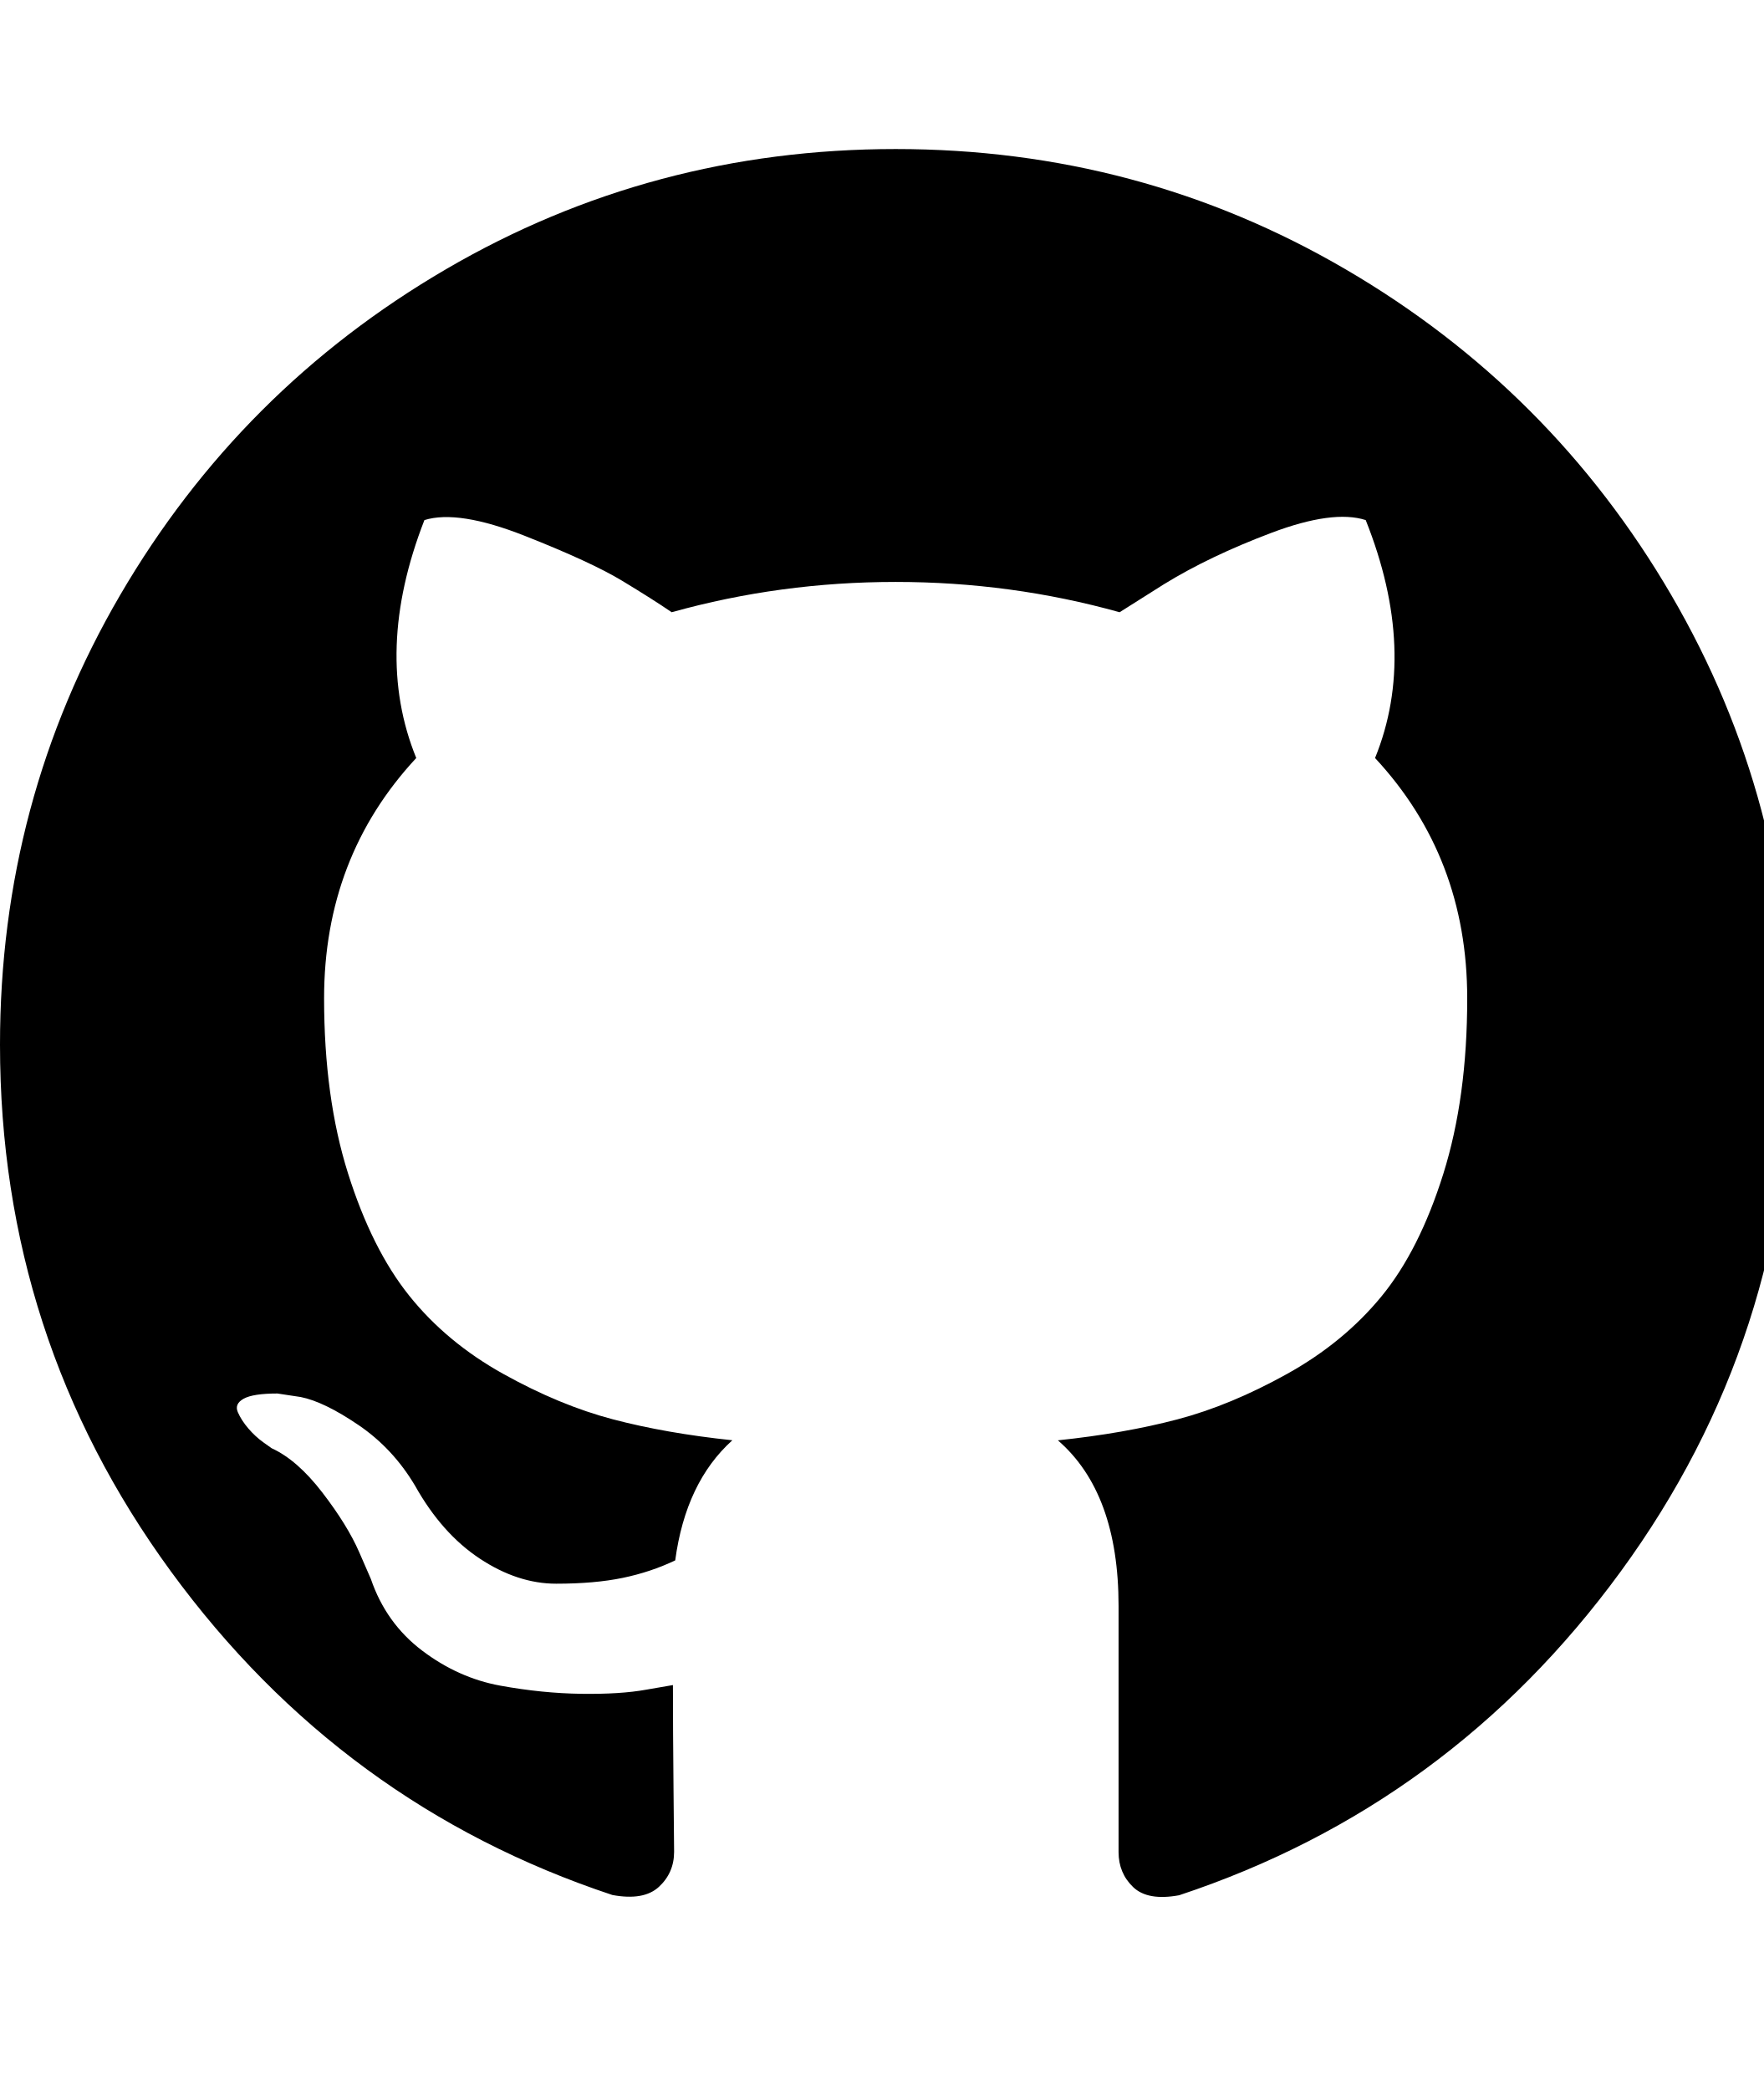
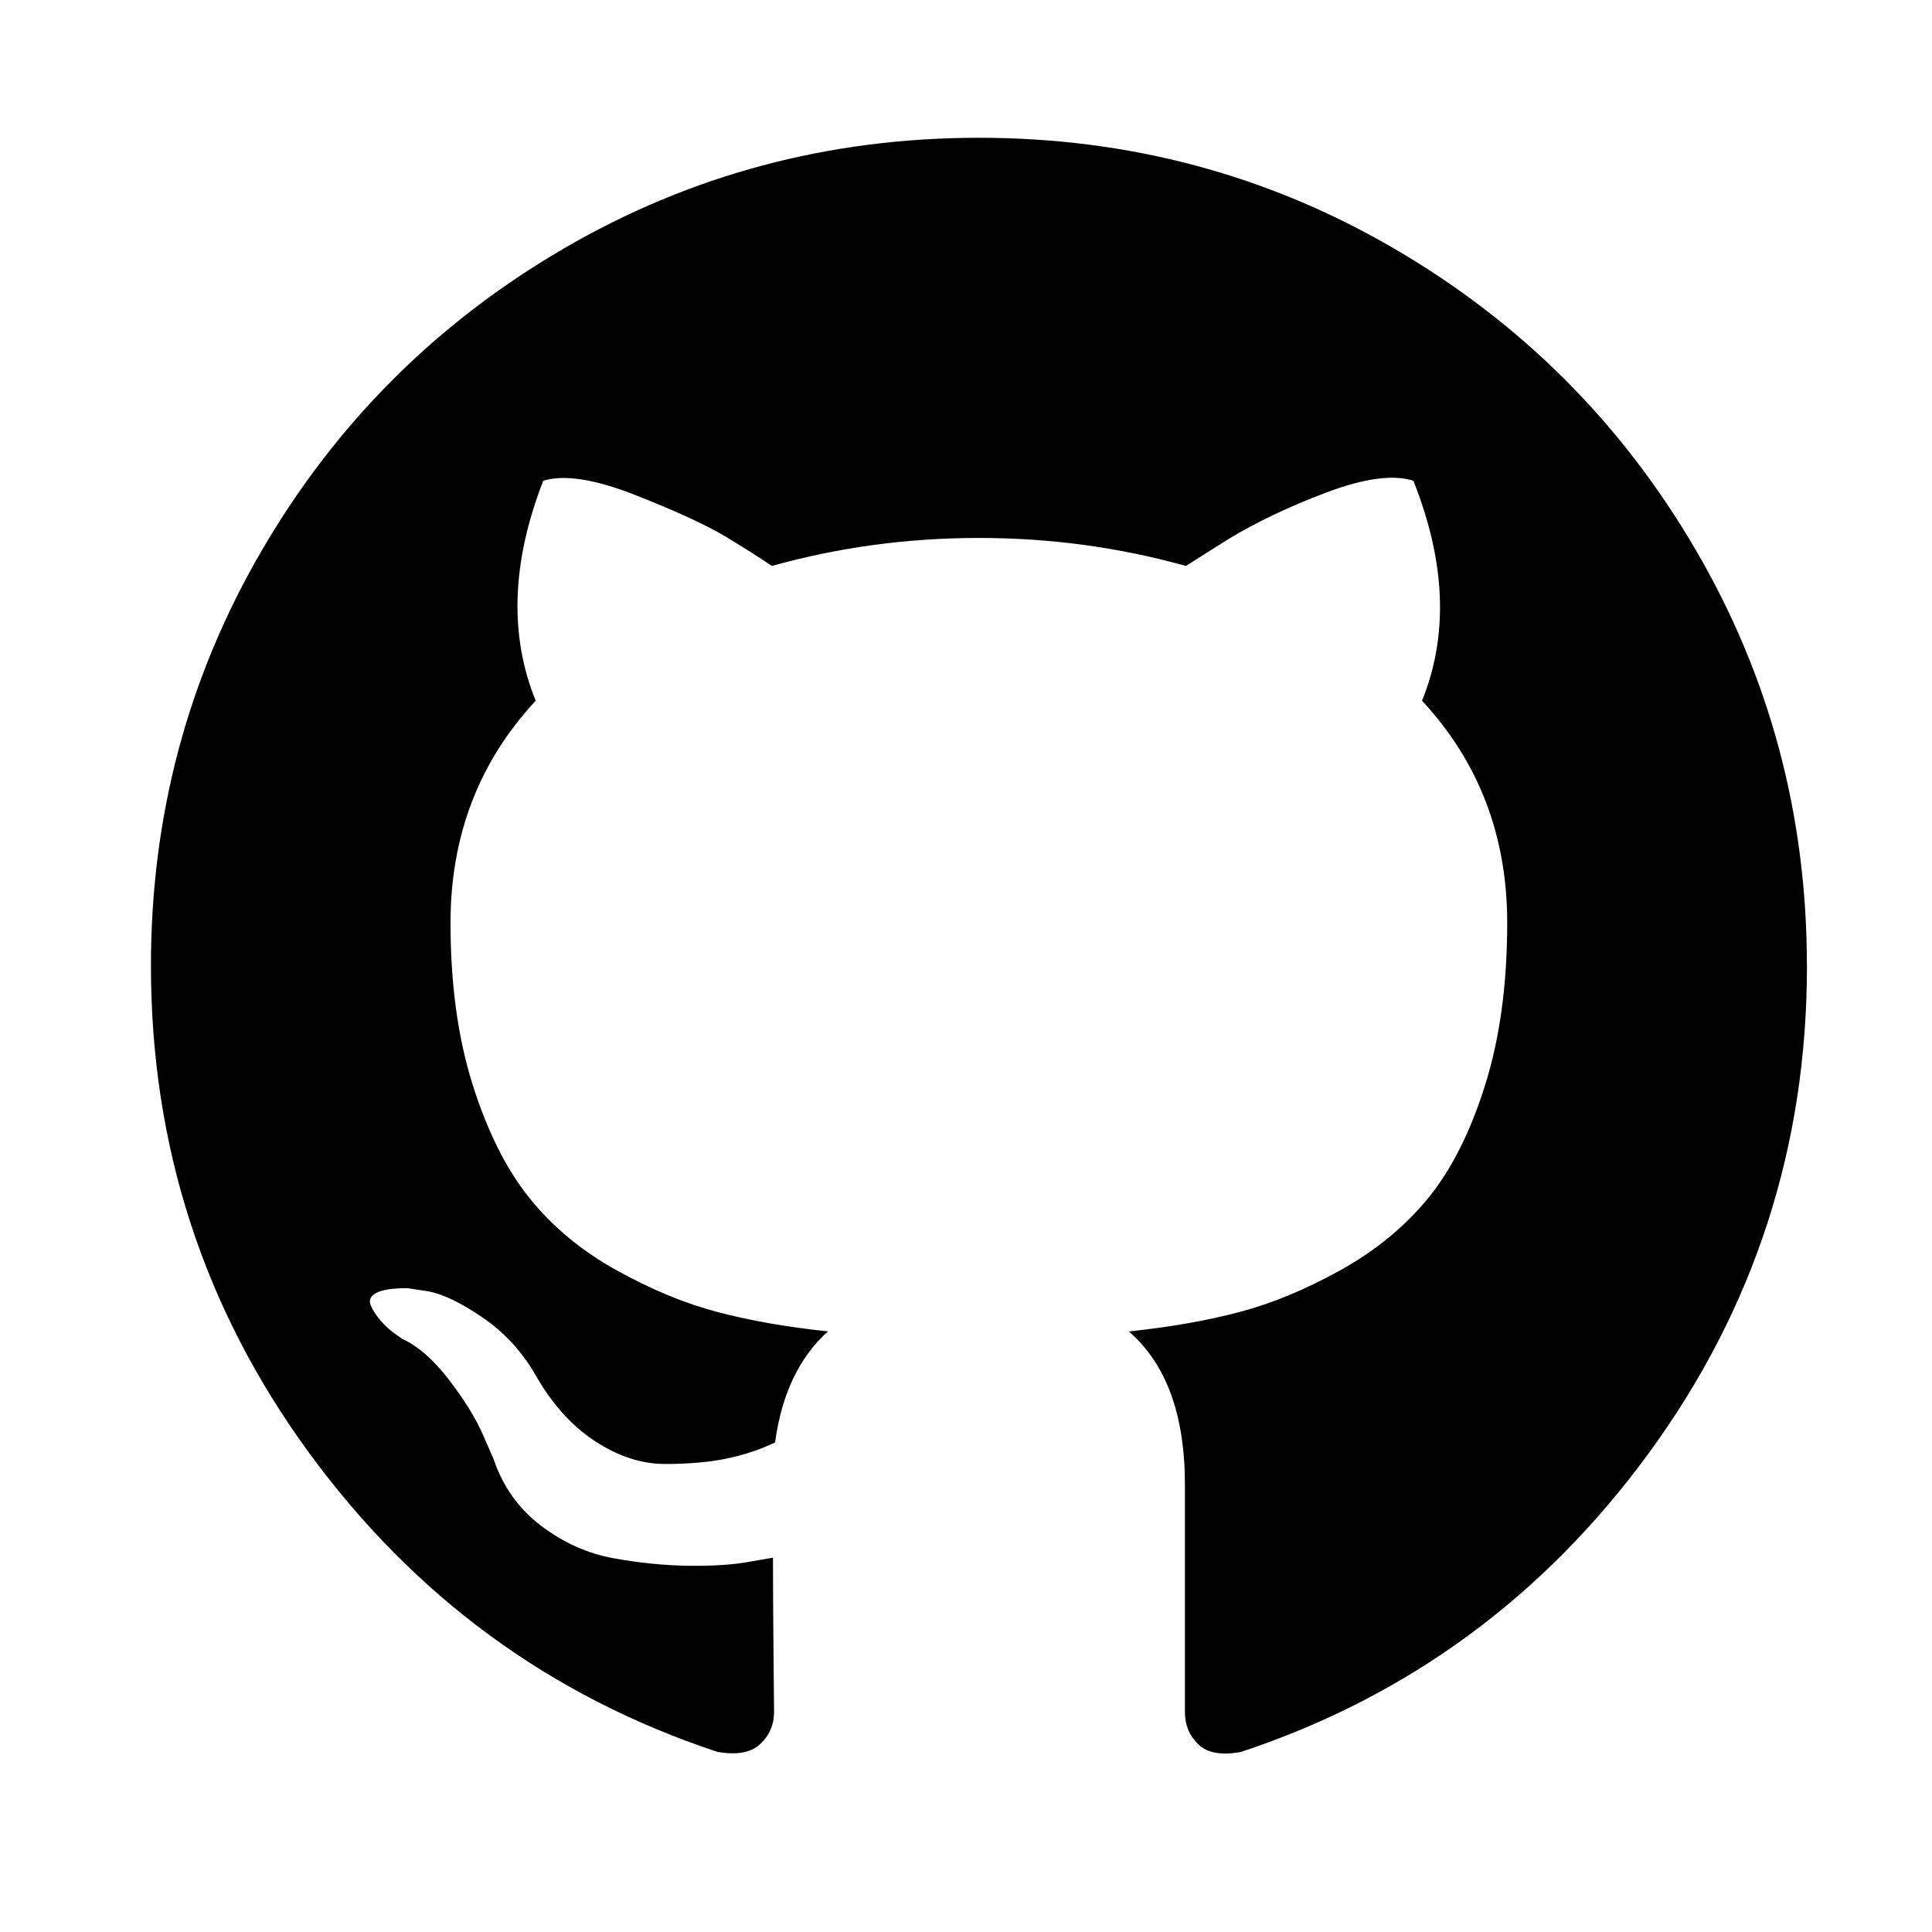
- <svg xmlns="http://www.w3.org/2000/svg" version="1.1" width="27" height="32" viewBox="0 0 27 32">
+ <svg xmlns="http://www.w3.org/2000/svg" version="1.1" width="32" height="32" viewBox="0 0 27 32">
  <path d="M27.429 16q0 4.482-2.616 8.063t-6.759 4.955q-0.482 0.089-0.705-0.125t-0.223-0.536v-3.768q0-1.732-0.929-2.536 1.018-0.107 1.83-0.321t1.679-0.696 1.446-1.188 0.946-1.875 0.366-2.688q0-2.161-1.411-3.679 0.661-1.625-0.143-3.643-0.5-0.161-1.446 0.196t-1.643 0.786l-0.679 0.429q-1.661-0.464-3.429-0.464t-3.429 0.464q-0.286-0.196-0.759-0.482t-1.491-0.688-1.536-0.241q-0.786 2.018-0.125 3.643-1.411 1.518-1.411 3.679 0 1.518 0.366 2.679t0.938 1.875 1.438 1.196 1.679 0.696 1.83 0.321q-0.714 0.643-0.875 1.839-0.375 0.179-0.804 0.268t-1.018 0.089-1.17-0.384-0.991-1.116q-0.339-0.571-0.866-0.929t-0.884-0.429l-0.357-0.054q-0.375 0-0.518 0.080t-0.089 0.205 0.161 0.25 0.232 0.214l0.125 0.089q0.393 0.179 0.777 0.679t0.563 0.911l0.179 0.411q0.232 0.679 0.786 1.098t1.196 0.536 1.241 0.125 0.991-0.063l0.411-0.071q0 0.679 0.009 1.589t0.009 0.964q0 0.321-0.232 0.536t-0.714 0.125q-4.143-1.375-6.759-4.955t-2.616-8.063q0-3.732 1.839-6.884t4.991-4.991 6.884-1.839 6.884 1.839 4.991 4.991 1.839 6.884z" fill="#000000" />
</svg>
